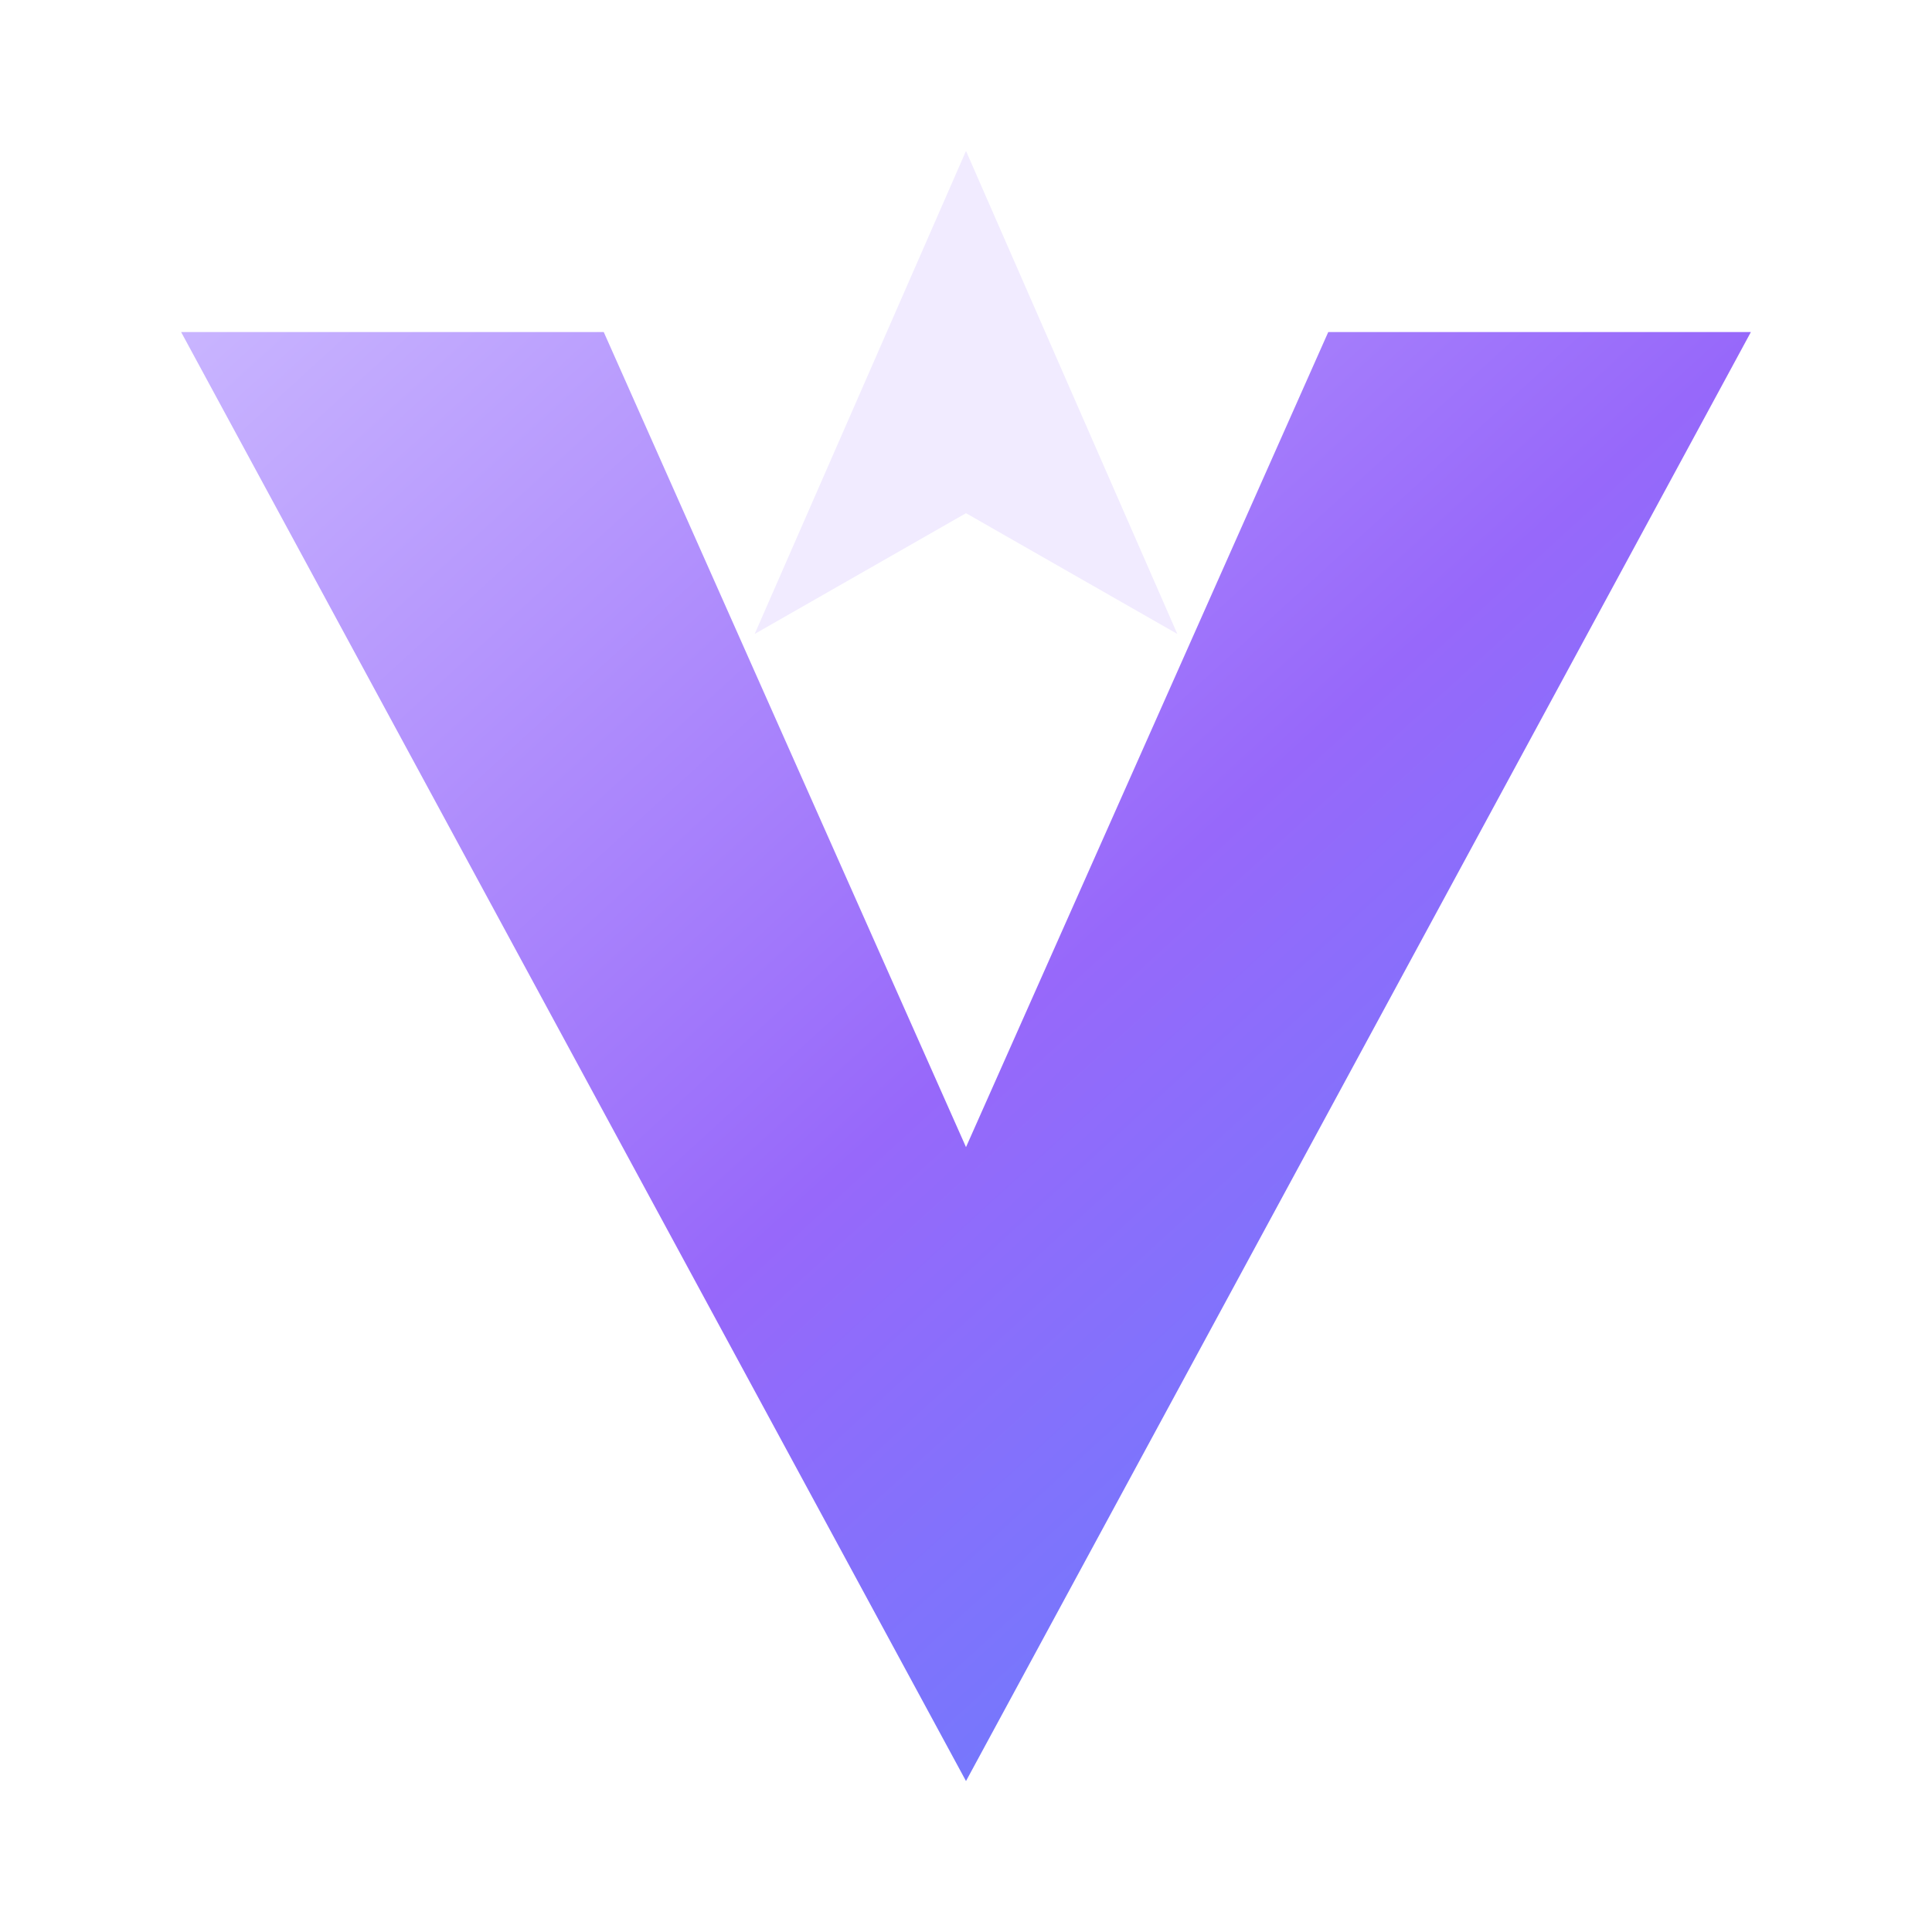
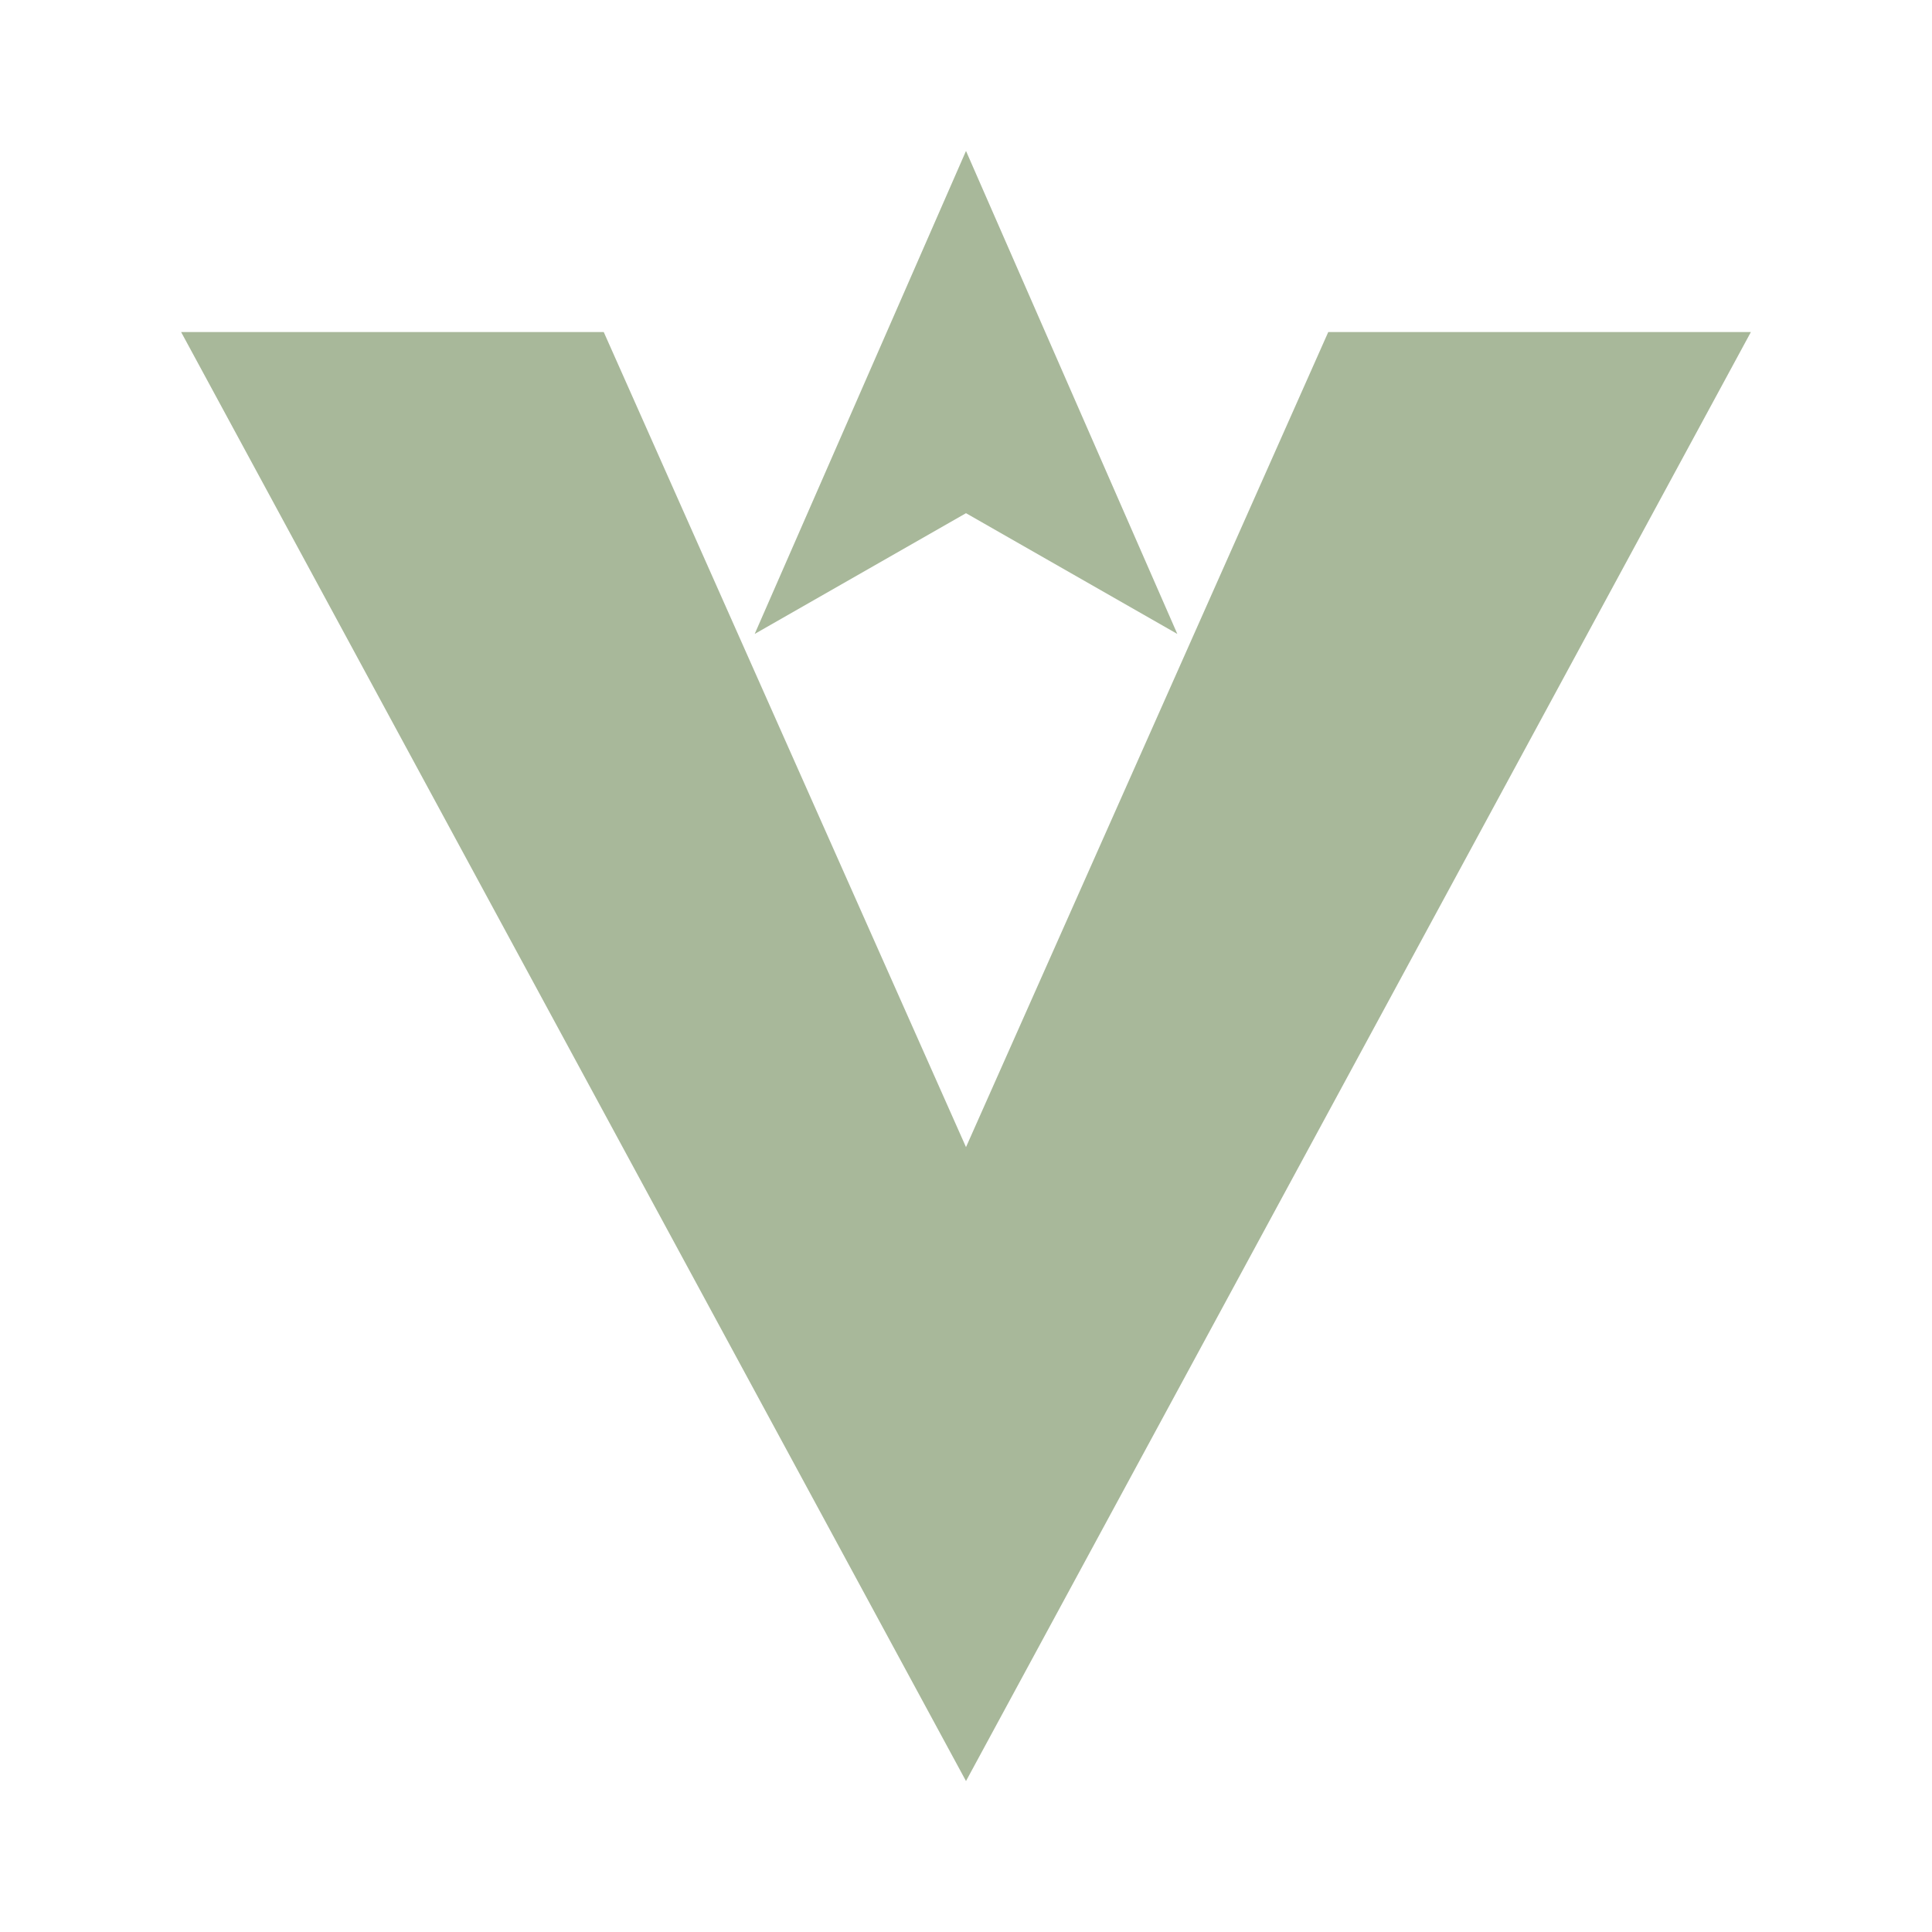
<svg xmlns="http://www.w3.org/2000/svg" viewBox="0 0 64 64">
  <defs>
    <linearGradient id="a" x2="1" y2="1">
-       <stop stop-color="#c9b5ff" />
-       <stop offset=".5" stop-color="#9768fa" />
-       <stop offset="1" stop-color="#5686ff" />
+       <stop stop-color="#A8B89A" />
+       <stop offset=".5" stop-color="#A8B89A" />
+       <stop offset="1" stop-color="#A8B89A" />
    </linearGradient>
  </defs>
  <path fill="url(#a)" d="M6 11h14l12 27 12-27h14L32 59z" />
-   <path fill="#f1ebff" d="m25 21 7-16 7 16-7-4z" />
+   <path fill="#A8B89A" d="m25 21 7-16 7 16-7-4z" />
</svg>
